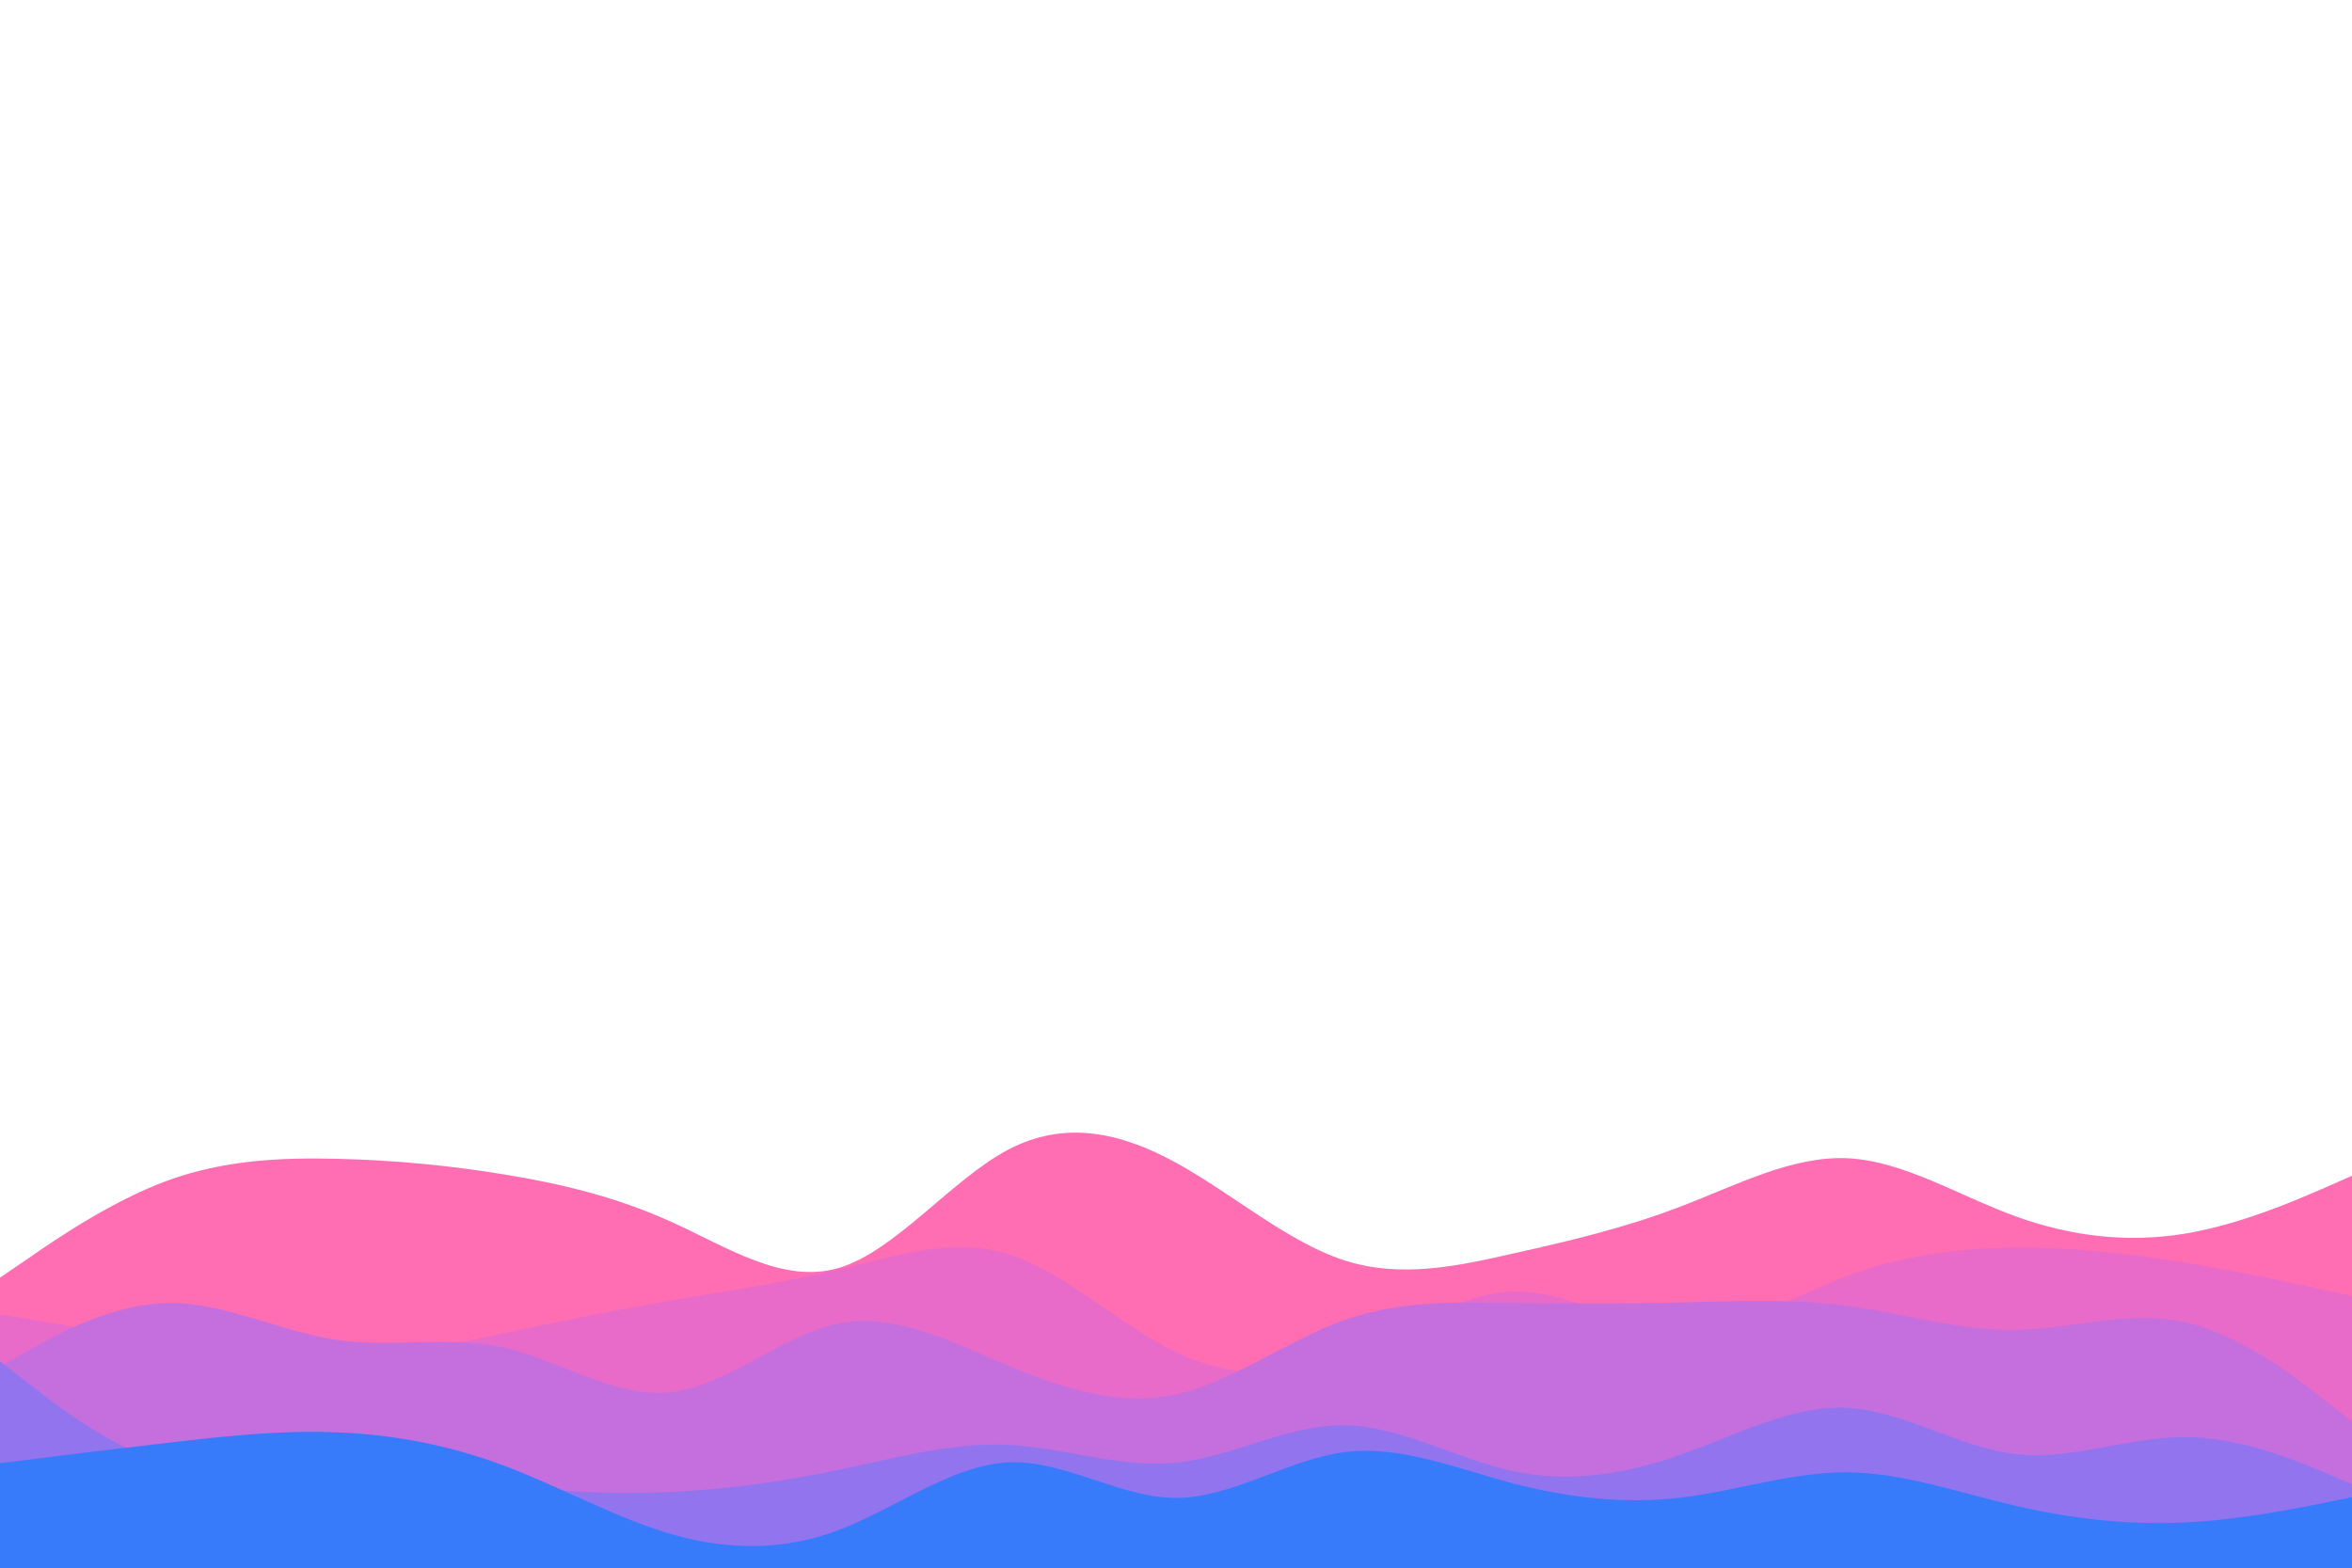
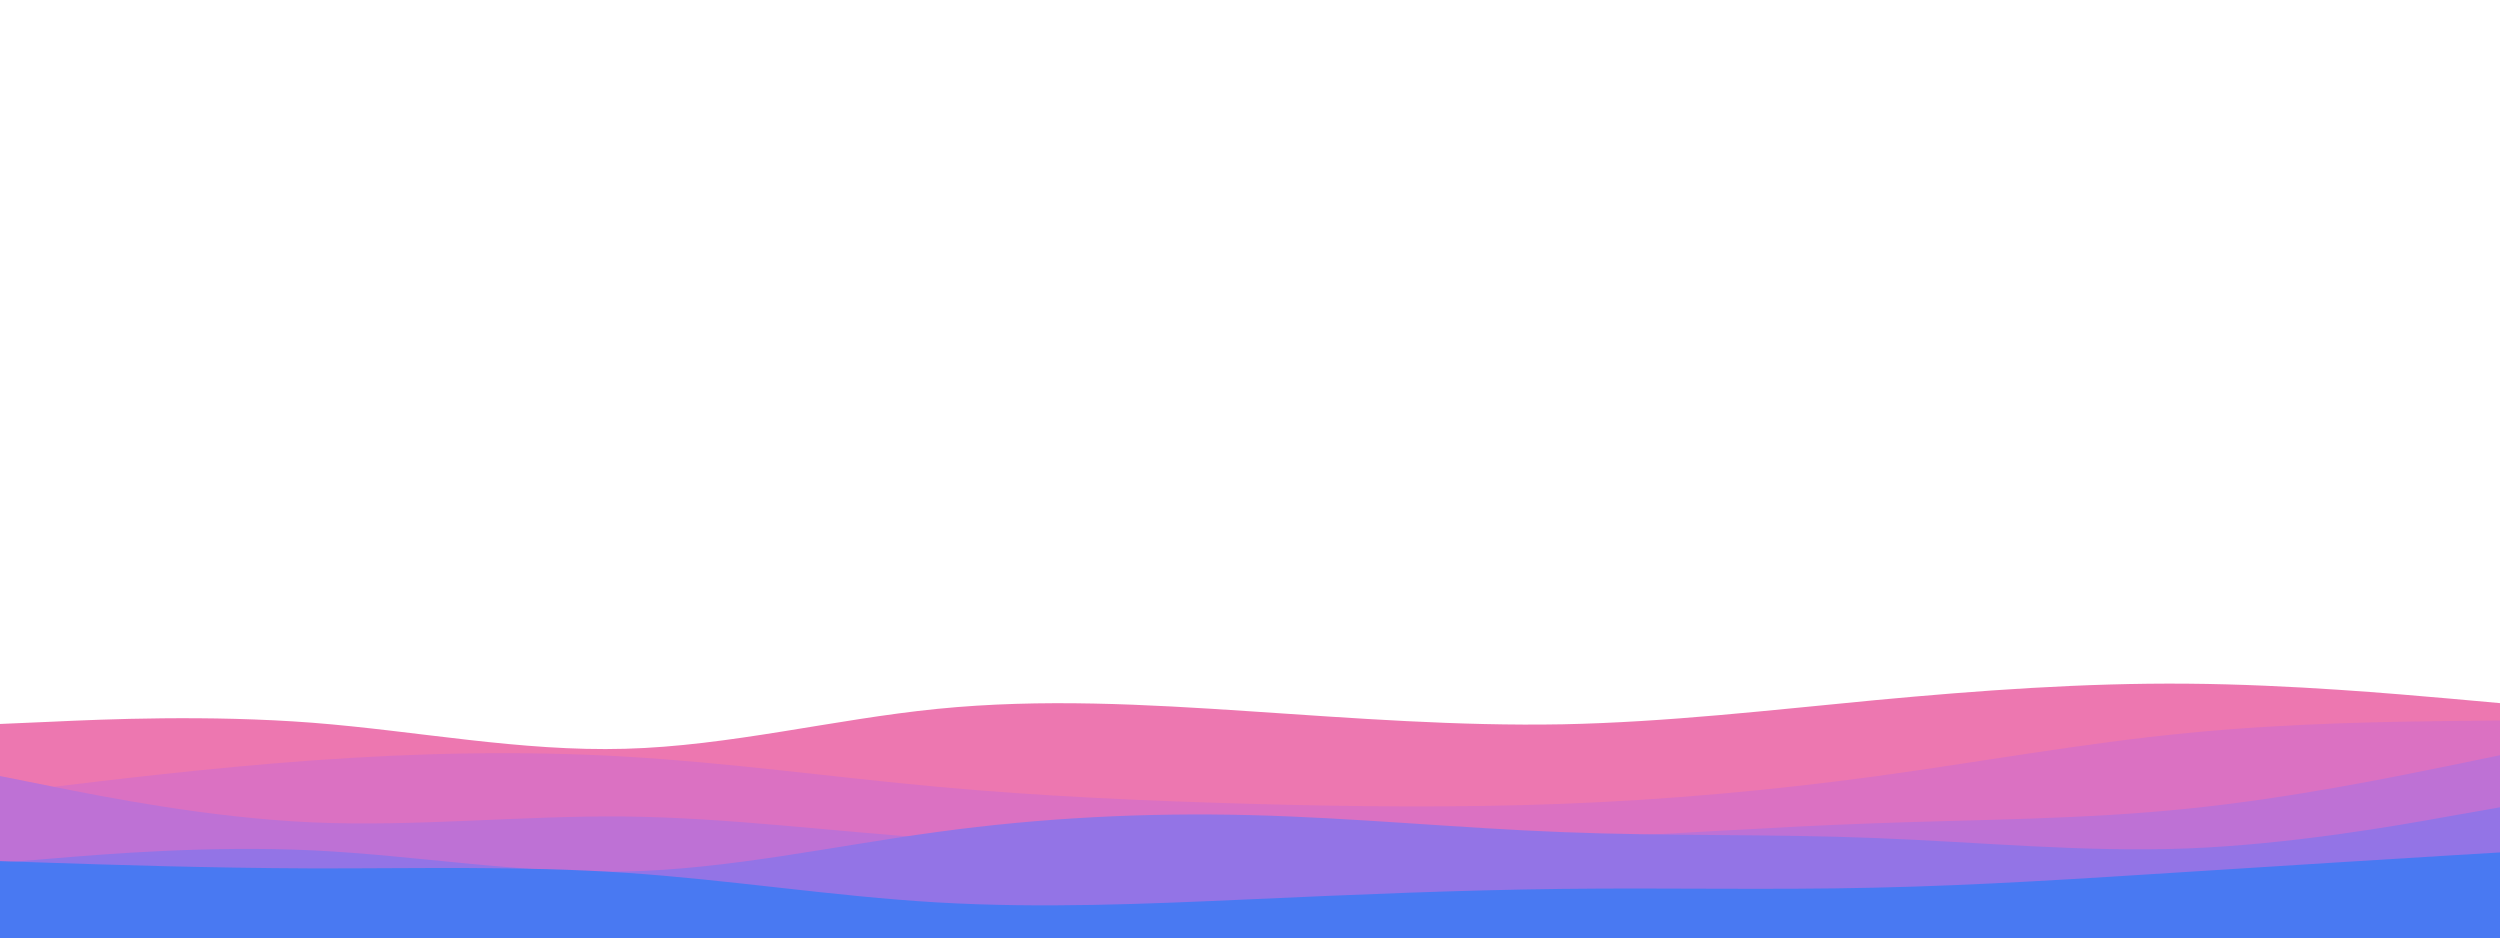
- <svg xmlns="http://www.w3.org/2000/svg" id="visual" viewBox="0 0 900 600" width="900" height="600" version="1.1">
-   <path d="M0 489L10.7 481.7C21.3 474.3 42.7 459.7 64.2 451.8C85.7 444 107.3 443 128.8 443.5C150.3 444 171.7 446 193 449.5C214.3 453 235.7 458 257 467.7C278.3 477.3 299.7 491.7 321.2 485.2C342.7 478.7 364.3 451.3 385.8 440C407.3 428.7 428.7 433.3 450 445C471.3 456.7 492.7 475.3 514.2 482.3C535.7 489.3 557.3 484.7 578.8 479.8C600.3 475 621.7 470 643 461.8C664.3 453.7 685.7 442.3 707 443.3C728.3 444.3 749.7 457.7 771.2 465.5C792.7 473.3 814.3 475.7 835.8 472.2C857.3 468.7 878.7 459.3 889.3 454.7L900 450L900 601L889.3 601C878.7 601 857.3 601 835.8 601C814.3 601 792.7 601 771.2 601C749.7 601 728.3 601 707 601C685.7 601 664.3 601 643 601C621.7 601 600.3 601 578.8 601C557.3 601 535.7 601 514.2 601C492.7 601 471.3 601 450 601C428.7 601 407.3 601 385.8 601C364.3 601 342.7 601 321.2 601C299.7 601 278.3 601 257 601C235.7 601 214.3 601 193 601C171.7 601 150.3 601 128.8 601C107.3 601 85.7 601 64.2 601C42.7 601 21.3 601 10.7 601L0 601Z" fill="#ff6eb2" />
-   <path d="M0 503L10.7 504.8C21.3 506.7 42.7 510.3 64.2 513.8C85.7 517.3 107.3 520.7 128.8 520C150.3 519.3 171.7 514.7 193 510.2C214.3 505.7 235.7 501.3 257 497.7C278.3 494 299.7 491 321.2 485.8C342.7 480.7 364.3 473.3 385.8 480C407.3 486.7 428.7 507.3 450 517.5C471.3 527.7 492.7 527.3 514.2 519.2C535.7 511 557.3 495 578.8 494.3C600.3 493.7 621.7 508.3 643 509C664.3 509.7 685.7 496.3 707 488.3C728.3 480.3 749.7 477.7 771.2 477.5C792.7 477.3 814.3 479.7 835.8 483.2C857.3 486.7 878.7 491.3 889.3 493.7L900 496L900 601L889.3 601C878.7 601 857.3 601 835.8 601C814.3 601 792.7 601 771.2 601C749.7 601 728.3 601 707 601C685.7 601 664.3 601 643 601C621.7 601 600.3 601 578.8 601C557.3 601 535.7 601 514.2 601C492.7 601 471.3 601 450 601C428.7 601 407.3 601 385.8 601C364.3 601 342.7 601 321.2 601C299.7 601 278.3 601 257 601C235.7 601 214.3 601 193 601C171.7 601 150.3 601 128.8 601C107.3 601 85.7 601 64.2 601C42.7 601 21.3 601 10.7 601L0 601Z" fill="#e86bc9" />
-   <path d="M0 523L10.7 517C21.3 511 42.7 499 64.2 498.7C85.7 498.3 107.3 509.7 128.8 512.8C150.3 516 171.7 511 193 515.8C214.3 520.7 235.7 535.3 257 532.8C278.3 530.3 299.7 510.7 321.2 506.5C342.7 502.3 364.3 513.7 385.8 522.7C407.3 531.7 428.7 538.3 450 533.7C471.3 529 492.7 513 514.2 505.3C535.7 497.7 557.3 498.3 578.8 498.7C600.3 499 621.7 499 643 498.5C664.3 498 685.7 497 707 499.8C728.3 502.7 749.7 509.3 771.2 509C792.7 508.7 814.3 501.3 835.8 506C857.3 510.7 878.7 527.3 889.3 535.7L900 544L900 601L889.3 601C878.7 601 857.3 601 835.8 601C814.3 601 792.7 601 771.2 601C749.7 601 728.3 601 707 601C685.7 601 664.3 601 643 601C621.7 601 600.3 601 578.8 601C557.3 601 535.7 601 514.2 601C492.7 601 471.3 601 450 601C428.7 601 407.3 601 385.8 601C364.3 601 342.7 601 321.2 601C299.7 601 278.3 601 257 601C235.7 601 214.3 601 193 601C171.7 601 150.3 601 128.8 601C107.3 601 85.7 601 64.2 601C42.7 601 21.3 601 10.7 601L0 601Z" fill="#c56ede" />
-   <path d="M0 521L10.7 529.3C21.3 537.7 42.7 554.3 64.2 560.3C85.7 566.3 107.3 561.7 128.8 561.5C150.3 561.3 171.7 565.7 193 568.3C214.3 571 235.7 572 257 571C278.3 570 299.7 567 321.2 562.5C342.7 558 364.3 552 385.8 553C407.3 554 428.7 562 450 559.8C471.3 557.7 492.7 545.3 514.2 545.5C535.7 545.7 557.3 558.3 578.8 563C600.3 567.7 621.7 564.3 643 556.8C664.3 549.3 685.7 537.7 707 538.8C728.3 540 749.7 554 771.2 556.5C792.7 559 814.3 550 835.8 550C857.3 550 878.7 559 889.3 563.5L900 568L900 601L889.3 601C878.7 601 857.3 601 835.8 601C814.3 601 792.7 601 771.2 601C749.7 601 728.3 601 707 601C685.7 601 664.3 601 643 601C621.7 601 600.3 601 578.8 601C557.3 601 535.7 601 514.2 601C492.7 601 471.3 601 450 601C428.7 601 407.3 601 385.8 601C364.3 601 342.7 601 321.2 601C299.7 601 278.3 601 257 601C235.7 601 214.3 601 193 601C171.7 601 150.3 601 128.8 601C107.3 601 85.7 601 64.2 601C42.7 601 21.3 601 10.7 601L0 601Z" fill="#9374ef" />
-   <path d="M0 560L10.7 558.7C21.3 557.3 42.7 554.7 64.2 552.2C85.7 549.7 107.3 547.3 128.8 548.2C150.3 549 171.7 553 193 561C214.3 569 235.7 581 257 587.2C278.3 593.3 299.7 593.7 321.2 585.5C342.7 577.3 364.3 560.7 385.8 559.7C407.3 558.7 428.7 573.3 450 573.3C471.3 573.3 492.7 558.7 514.2 555.8C535.7 553 557.3 562 578.8 567.7C600.3 573.3 621.7 575.7 643 573.2C664.3 570.7 685.7 563.3 707 563.5C728.3 563.7 749.7 571.3 771.2 576.3C792.7 581.3 814.3 583.7 835.8 582.7C857.3 581.7 878.7 577.3 889.3 575.2L900 573L900 601L889.3 601C878.7 601 857.3 601 835.8 601C814.3 601 792.7 601 771.2 601C749.7 601 728.3 601 707 601C685.7 601 664.3 601 643 601C621.7 601 600.3 601 578.8 601C557.3 601 535.7 601 514.2 601C492.7 601 471.3 601 450 601C428.7 601 407.3 601 385.8 601C364.3 601 342.7 601 321.2 601C299.7 601 278.3 601 257 601C235.7 601 214.3 601 193 601C171.7 601 150.3 601 128.8 601C107.3 601 85.7 601 64.2 601C42.7 601 21.3 601 10.7 601L0 601Z" fill="#377bfa" />
+ <svg xmlns="http://www.w3.org/2000/svg" id="visual" viewBox="0 0 1440 540" width="1440" height="540" version="1.1">
+   <path d="M0 417L30 415.7C60 414.3 120 411.7 180 416.3C240 421 300 433 360 431.3C420 429.7 480 414.3 540 408.3C600 402.3 660 405.7 720 409.7C780 413.7 840 418.3 900 417.2C960 416 1020 409 1080 403.3C1140 397.7 1200 393.3 1260 393.8C1320 394.3 1380 399.7 1410 402.3L1440 405L1440 541L1410 541C1380 541 1320 541 1260 541C1200 541 1140 541 1080 541C1020 541 960 541 900 541C840 541 780 541 720 541C660 541 600 541 540 541C480 541 420 541 360 541C300 541 240 541 180 541C120 541 60 541 30 541L0 541Z" fill="#ed77b0" />
+   <path d="M0 457L30 453.3C60 449.7 120 442.3 180 438C240 433.7 300 432.3 360 435.8C420 439.3 480 447.7 540 453.2C600 458.7 660 461.3 720 463C780 464.7 840 465.3 900 463C960 460.7 1020 455.3 1080 447.2C1140 439 1200 428 1260 422.2C1320 416.3 1380 415.7 1410 415.3L1440 415L1440 541L1410 541C1380 541 1320 541 1260 541C1200 541 1140 541 1080 541C1020 541 960 541 900 541C840 541 780 541 720 541C660 541 600 541 540 541C480 541 420 541 360 541C300 541 240 541 180 541C120 541 60 541 30 541L0 541Z" fill="#db71c2" />
+   <path d="M0 447L30 453C60 459 120 471 180 473.7C240 476.3 300 469.7 360 470.3C420 471 480 479 540 483C600 487 660 487 720 486.7C780 486.3 840 485.7 900 483.2C960 480.7 1020 476.3 1080 474.2C1140 472 1200 472 1260 465.8C1320 459.7 1380 447.3 1410 441.2L1440 435L1440 541L1410 541C1380 541 1320 541 1260 541C1200 541 1140 541 1080 541C1020 541 960 541 900 541C840 541 780 541 720 541C660 541 600 541 540 541C480 541 420 541 360 541C300 541 240 541 180 541C120 541 60 541 30 541L0 541Z" fill="#be71d5" />
+   <path d="M0 497L30 494.5C60 492 120 487 180 489.8C240 492.7 300 503.3 360 502C420 500.7 480 487.3 540 479.2C600 471 660 468 720 469.5C780 471 840 477 900 479.3C960 481.7 1020 480.3 1080 482.7C1140 485 1200 491 1260 488.7C1320 486.3 1380 475.7 1410 470.3L1440 465L1440 541L1410 541C1380 541 1320 541 1260 541C1200 541 1140 541 1080 541C1020 541 960 541 900 541C840 541 780 541 720 541C660 541 600 541 540 541C480 541 420 541 360 541C300 541 240 541 180 541C120 541 60 541 30 541L0 541Z" fill="#9374e6" />
+   <path d="M0 496L30 497C60 498 120 500 180 500.2C240 500.3 300 498.7 360 502.7C420 506.7 480 516.3 540 519.8C600 523.3 660 520.7 720 518C780 515.3 840 512.7 900 512C960 511.3 1020 512.7 1080 511.3C1140 510 1200 506 1260 502.2C1320 498.3 1380 494.7 1410 492.8L1440 491L1440 541L1410 541C1380 541 1320 541 1260 541C1200 541 1140 541 1080 541C1020 541 960 541 900 541C840 541 780 541 720 541C660 541 600 541 540 541C480 541 420 541 360 541C300 541 240 541 180 541C120 541 60 541 30 541L0 541Z" fill="#4979f2" />
</svg>
